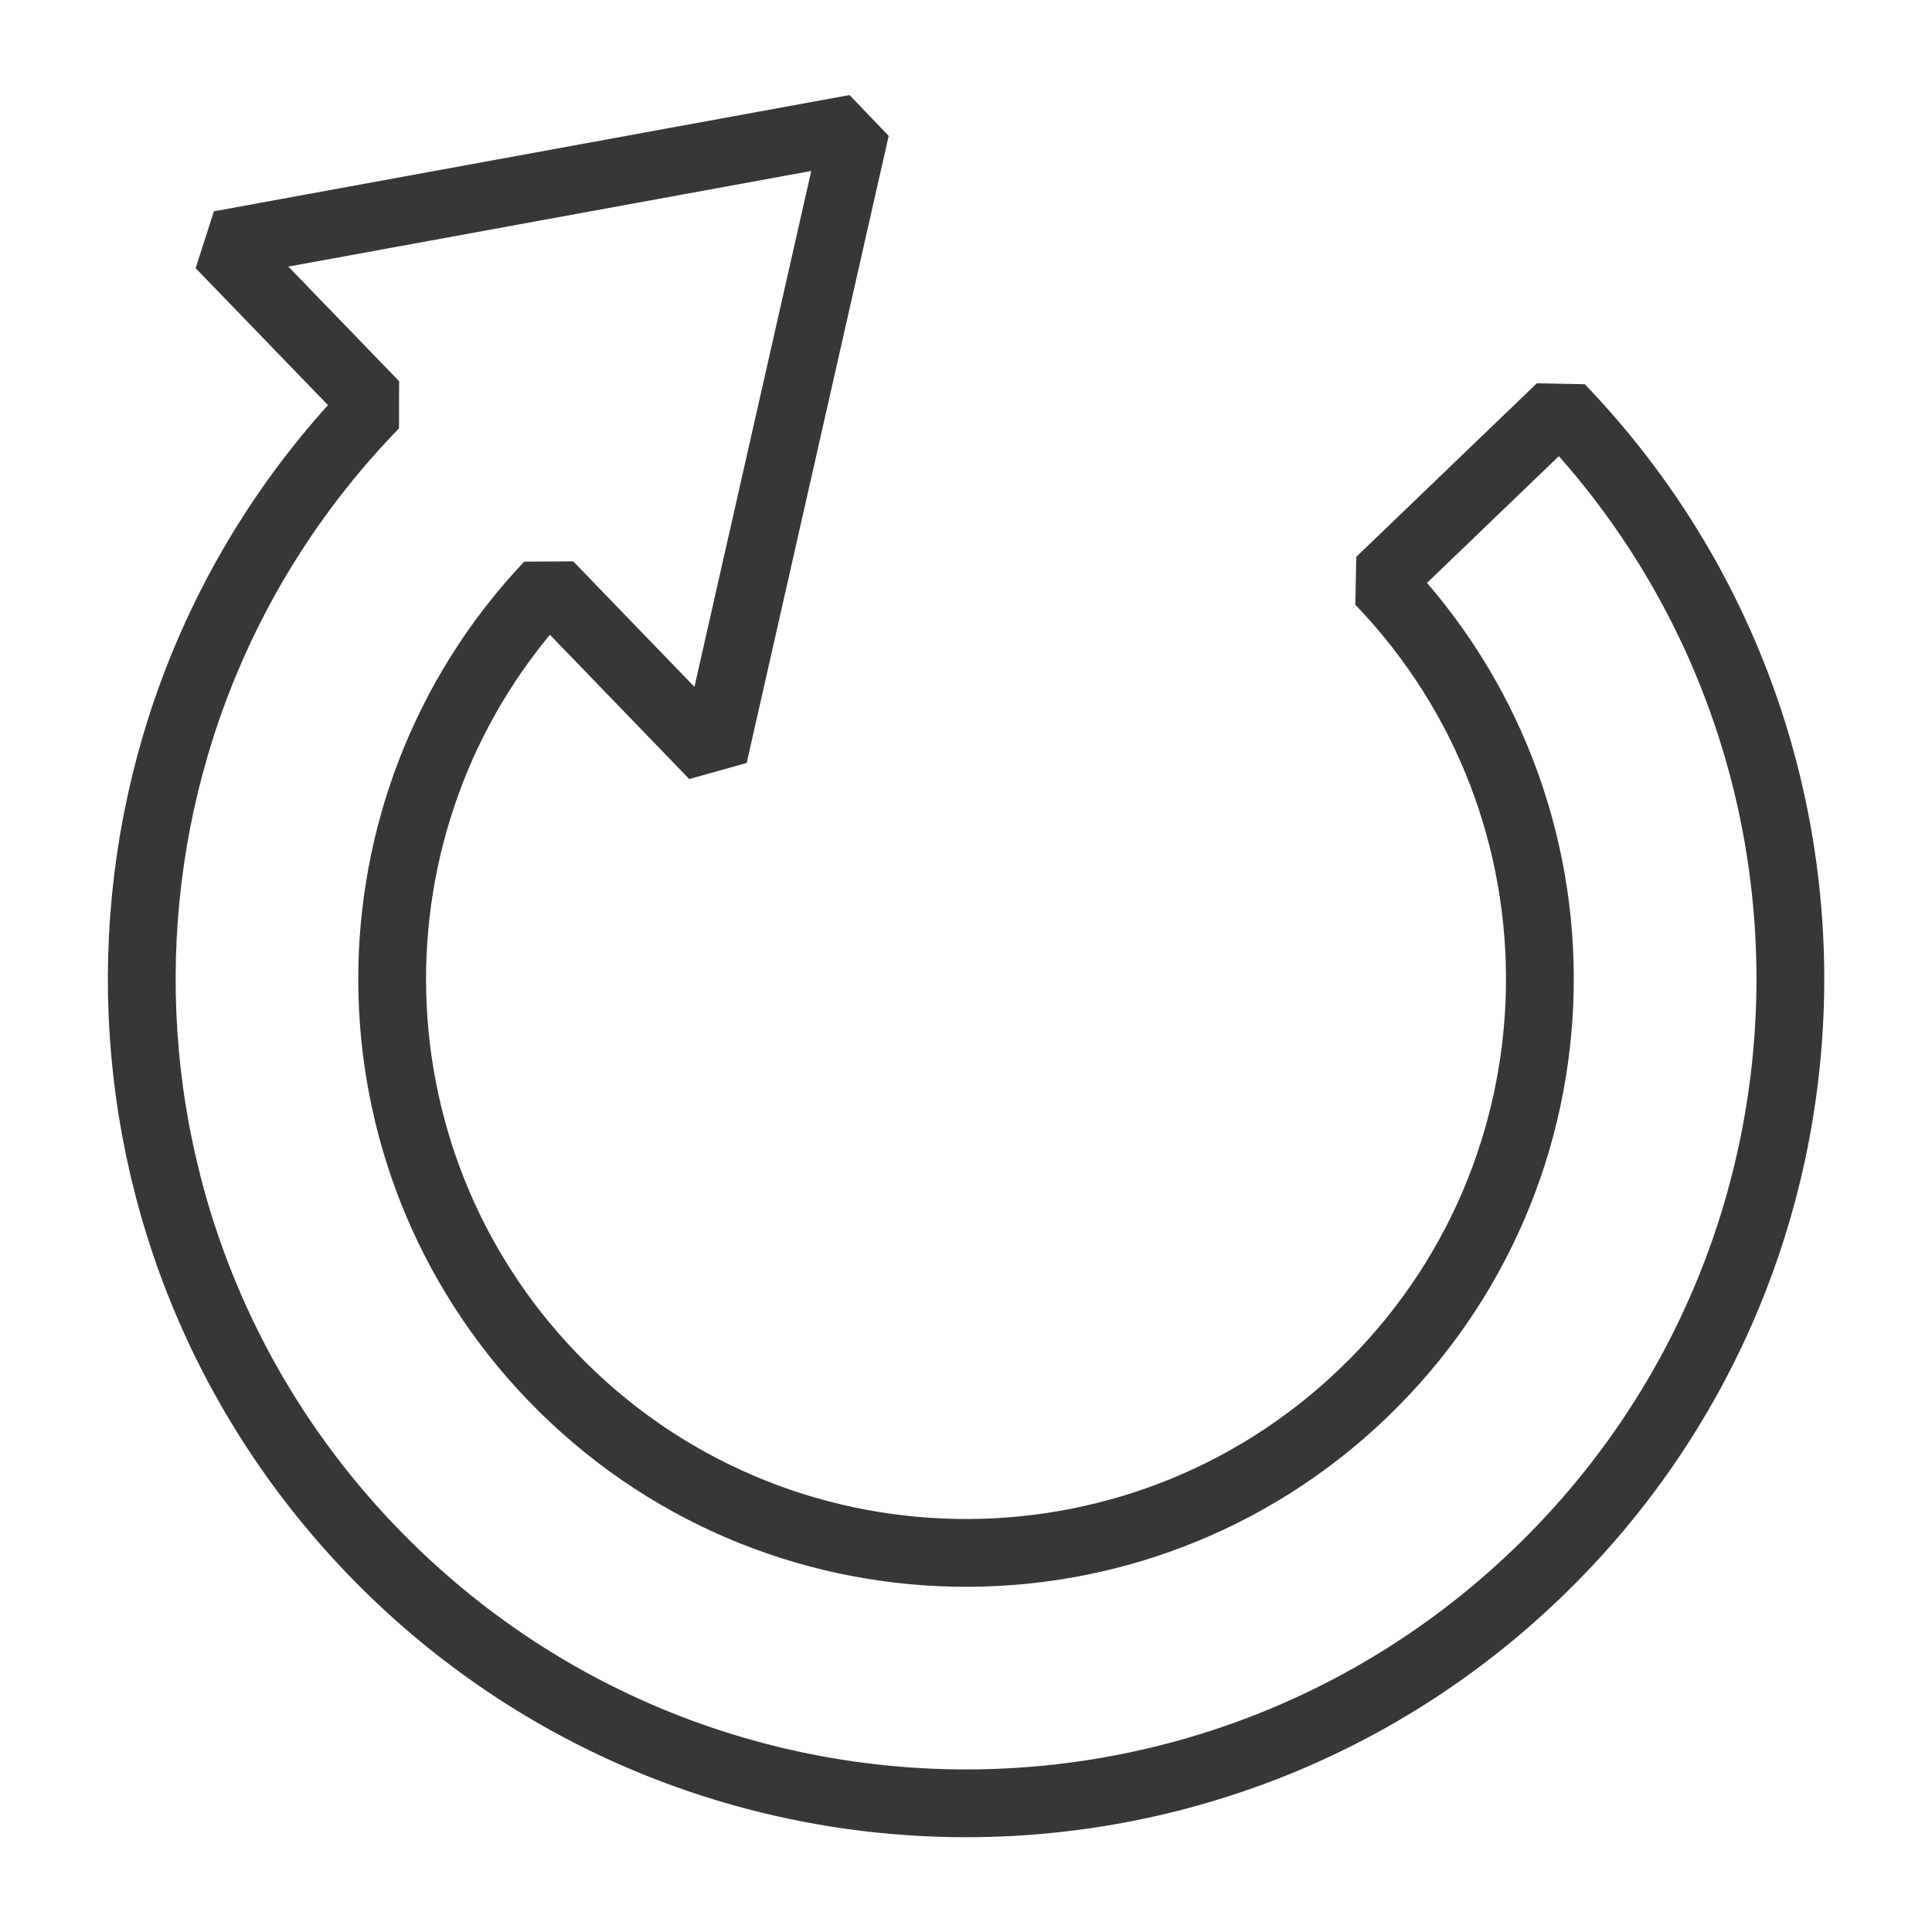
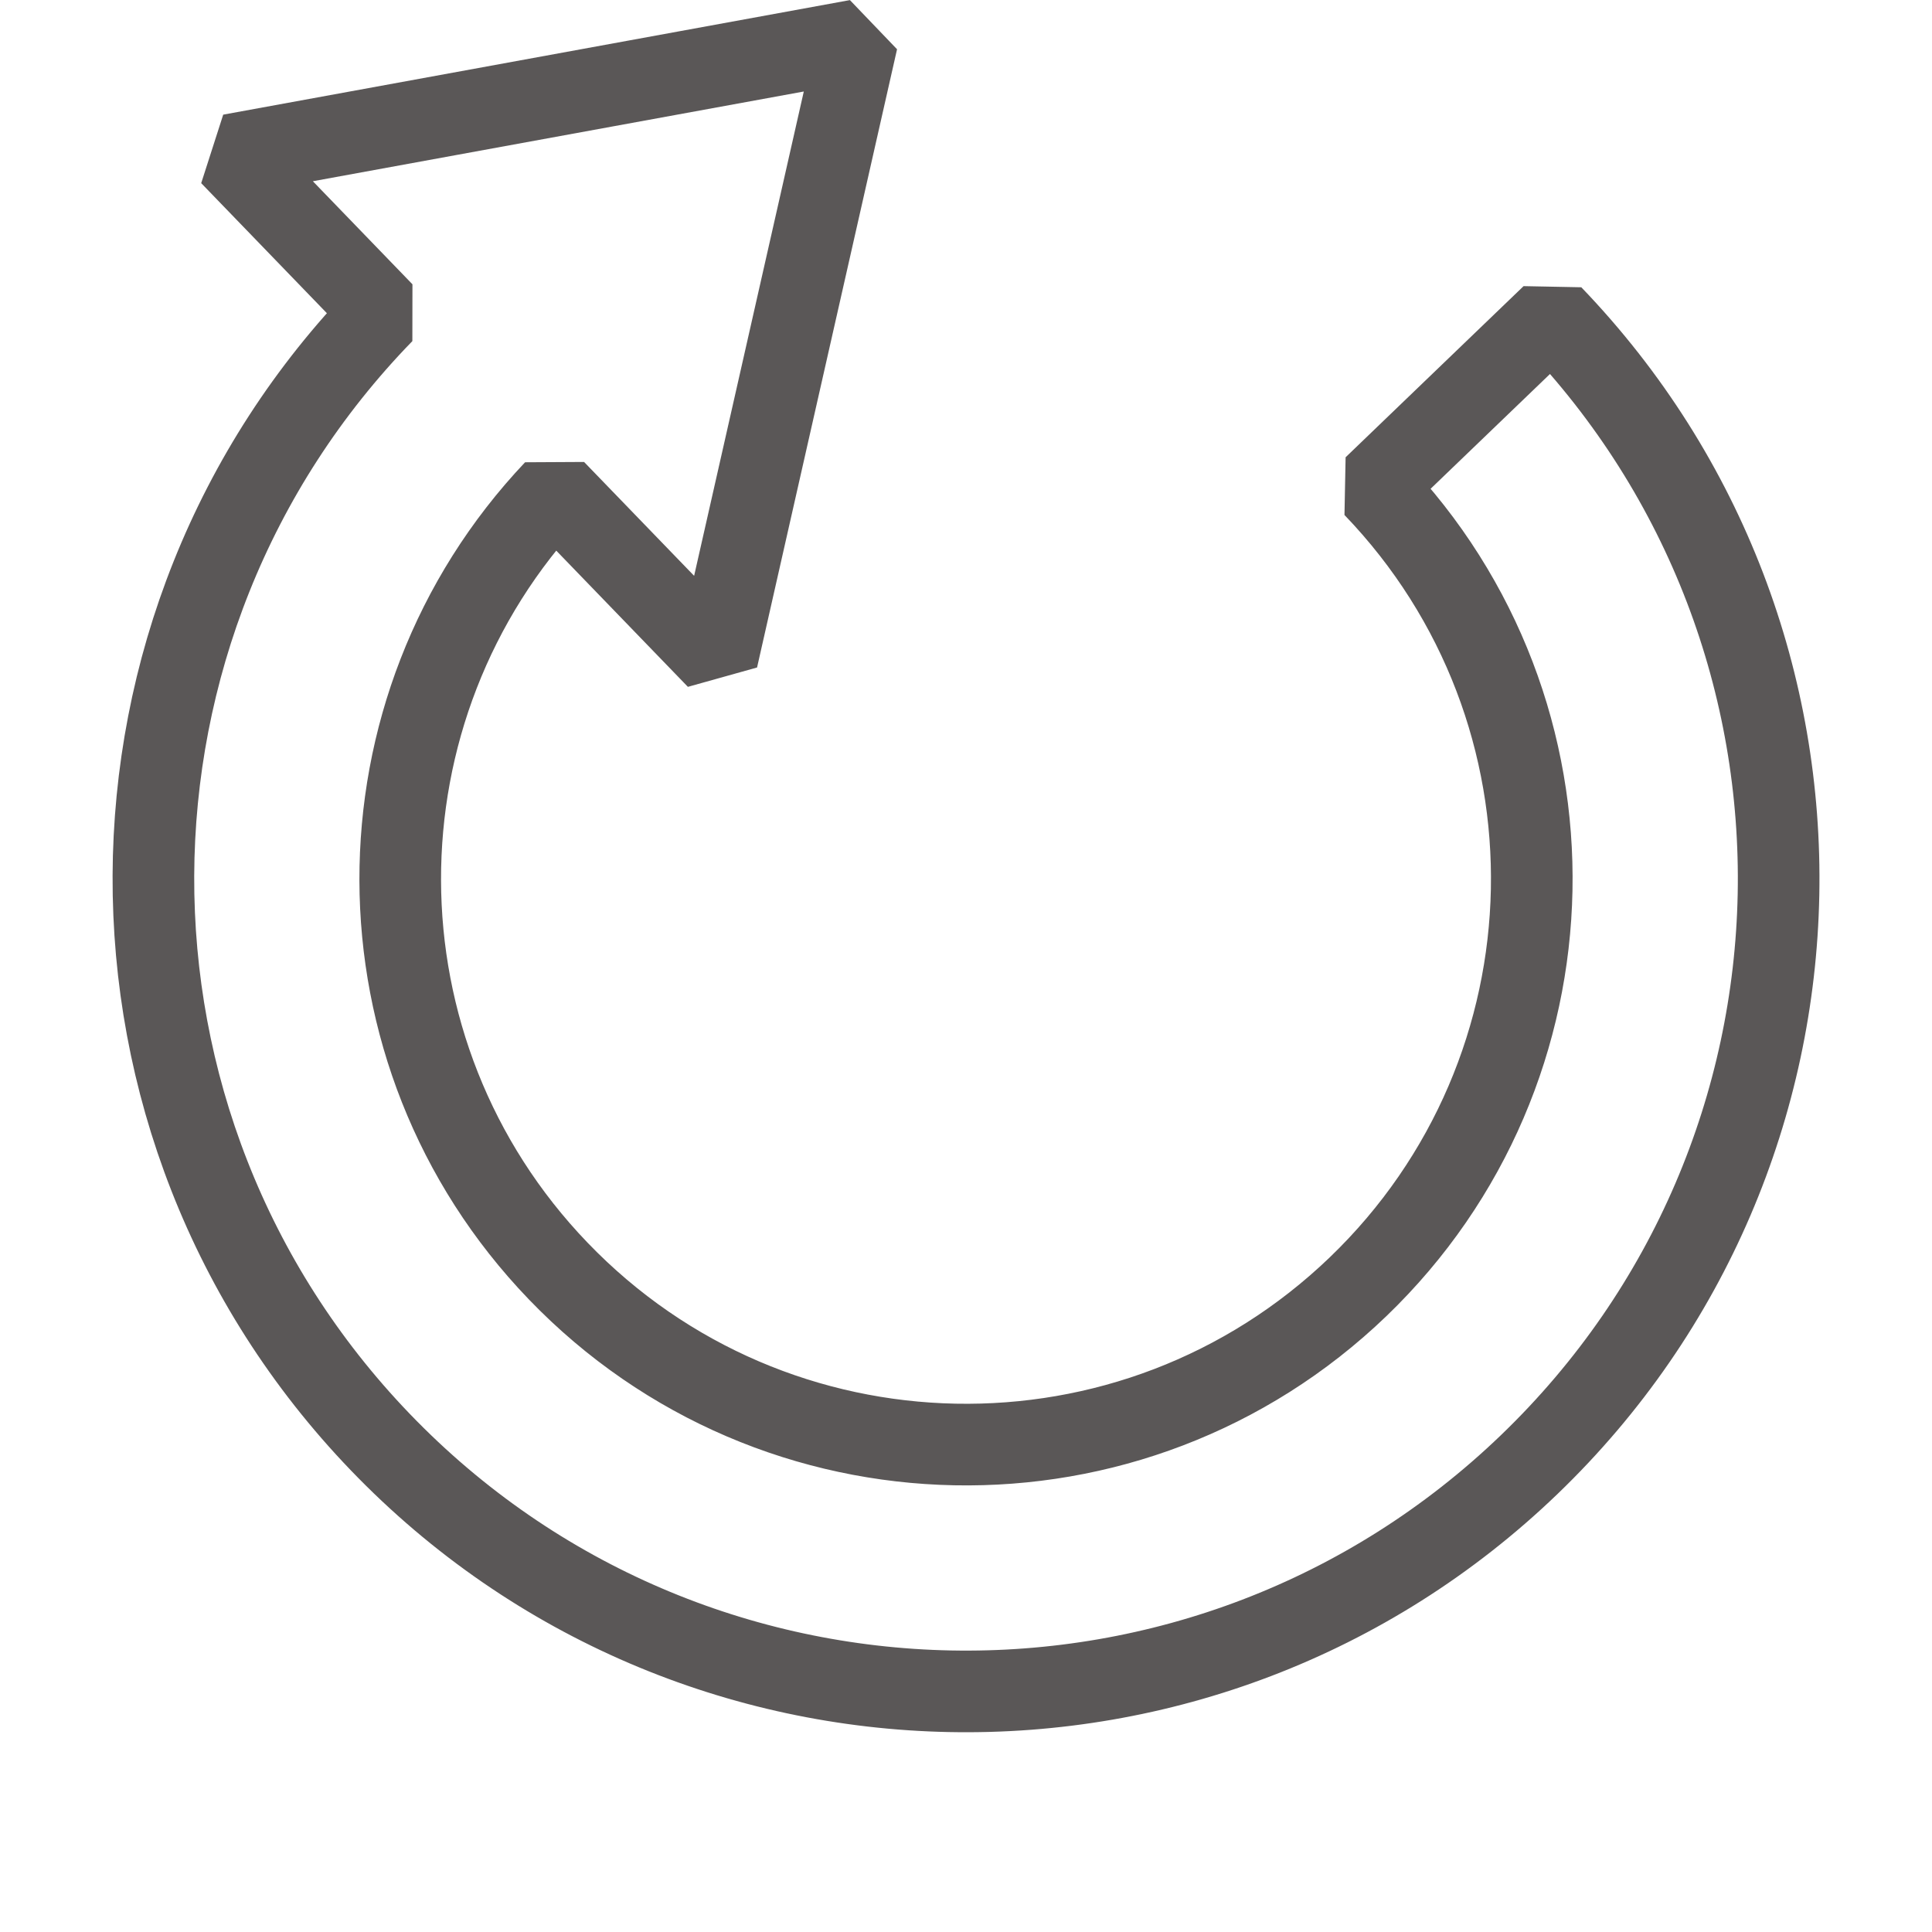
<svg xmlns="http://www.w3.org/2000/svg" width="24" height="24" viewBox="0 0 24 24" id="svg3499" version="1.1">
  <defs id="defs3501" />
  <g id="layer1" transform="translate(0,-1028.362)">
-     <path style="opacity:0.99;fill:none;fill-opacity:1;stroke:#353535;stroke-width:0.842;stroke-linecap:butt;stroke-linejoin:miter;stroke-miterlimit:0;stroke-dasharray:none;stroke-opacity:1" d="m 4.618,1047.62 c 3.919,4.077 10.402,4.205 14.479,0.286 4.077,-3.919 4.205,-10.402 0.286,-14.479 l -2.243,2.156 c 2.728,2.839 2.639,7.351 -0.199,10.08 -2.838,2.729 -7.352,2.64 -10.08,-0.199 -2.649,-2.755 -2.642,-7.088 -0.043,-9.836 l 2.047,2.119 1.764,-7.79 -7.896,1.444 1.922,1.989 c -3.831,3.94 -3.874,10.238 -0.037,14.23 z" id="path4684" />
+     <path style="opacity:0.99;fill:none;fill-opacity:1;stroke:#585555;stroke-width:1.014;stroke-linecap:butt;stroke-linejoin:miter;stroke-miterlimit:0;stroke-dasharray:none;stroke-opacity:0.992" d="m 4.722,1046.274 c 3.864,4.02 10.255,4.146 14.274,0.282 4.019,-3.864 4.146,-10.255 0.282,-14.274 l -2.211,2.126 c 2.69,2.798 2.602,7.247 -0.196,9.938 -2.798,2.69 -7.248,2.602 -9.938,-0.196 -2.611,-2.716 -2.605,-6.988 -0.042,-9.697 l 2.019,2.089 1.739,-7.68 -7.785,1.423 1.895,1.961 c -3.777,3.884 -3.82,10.093 -0.036,14.029 z" id="path5430" />
  </g>
</svg>
